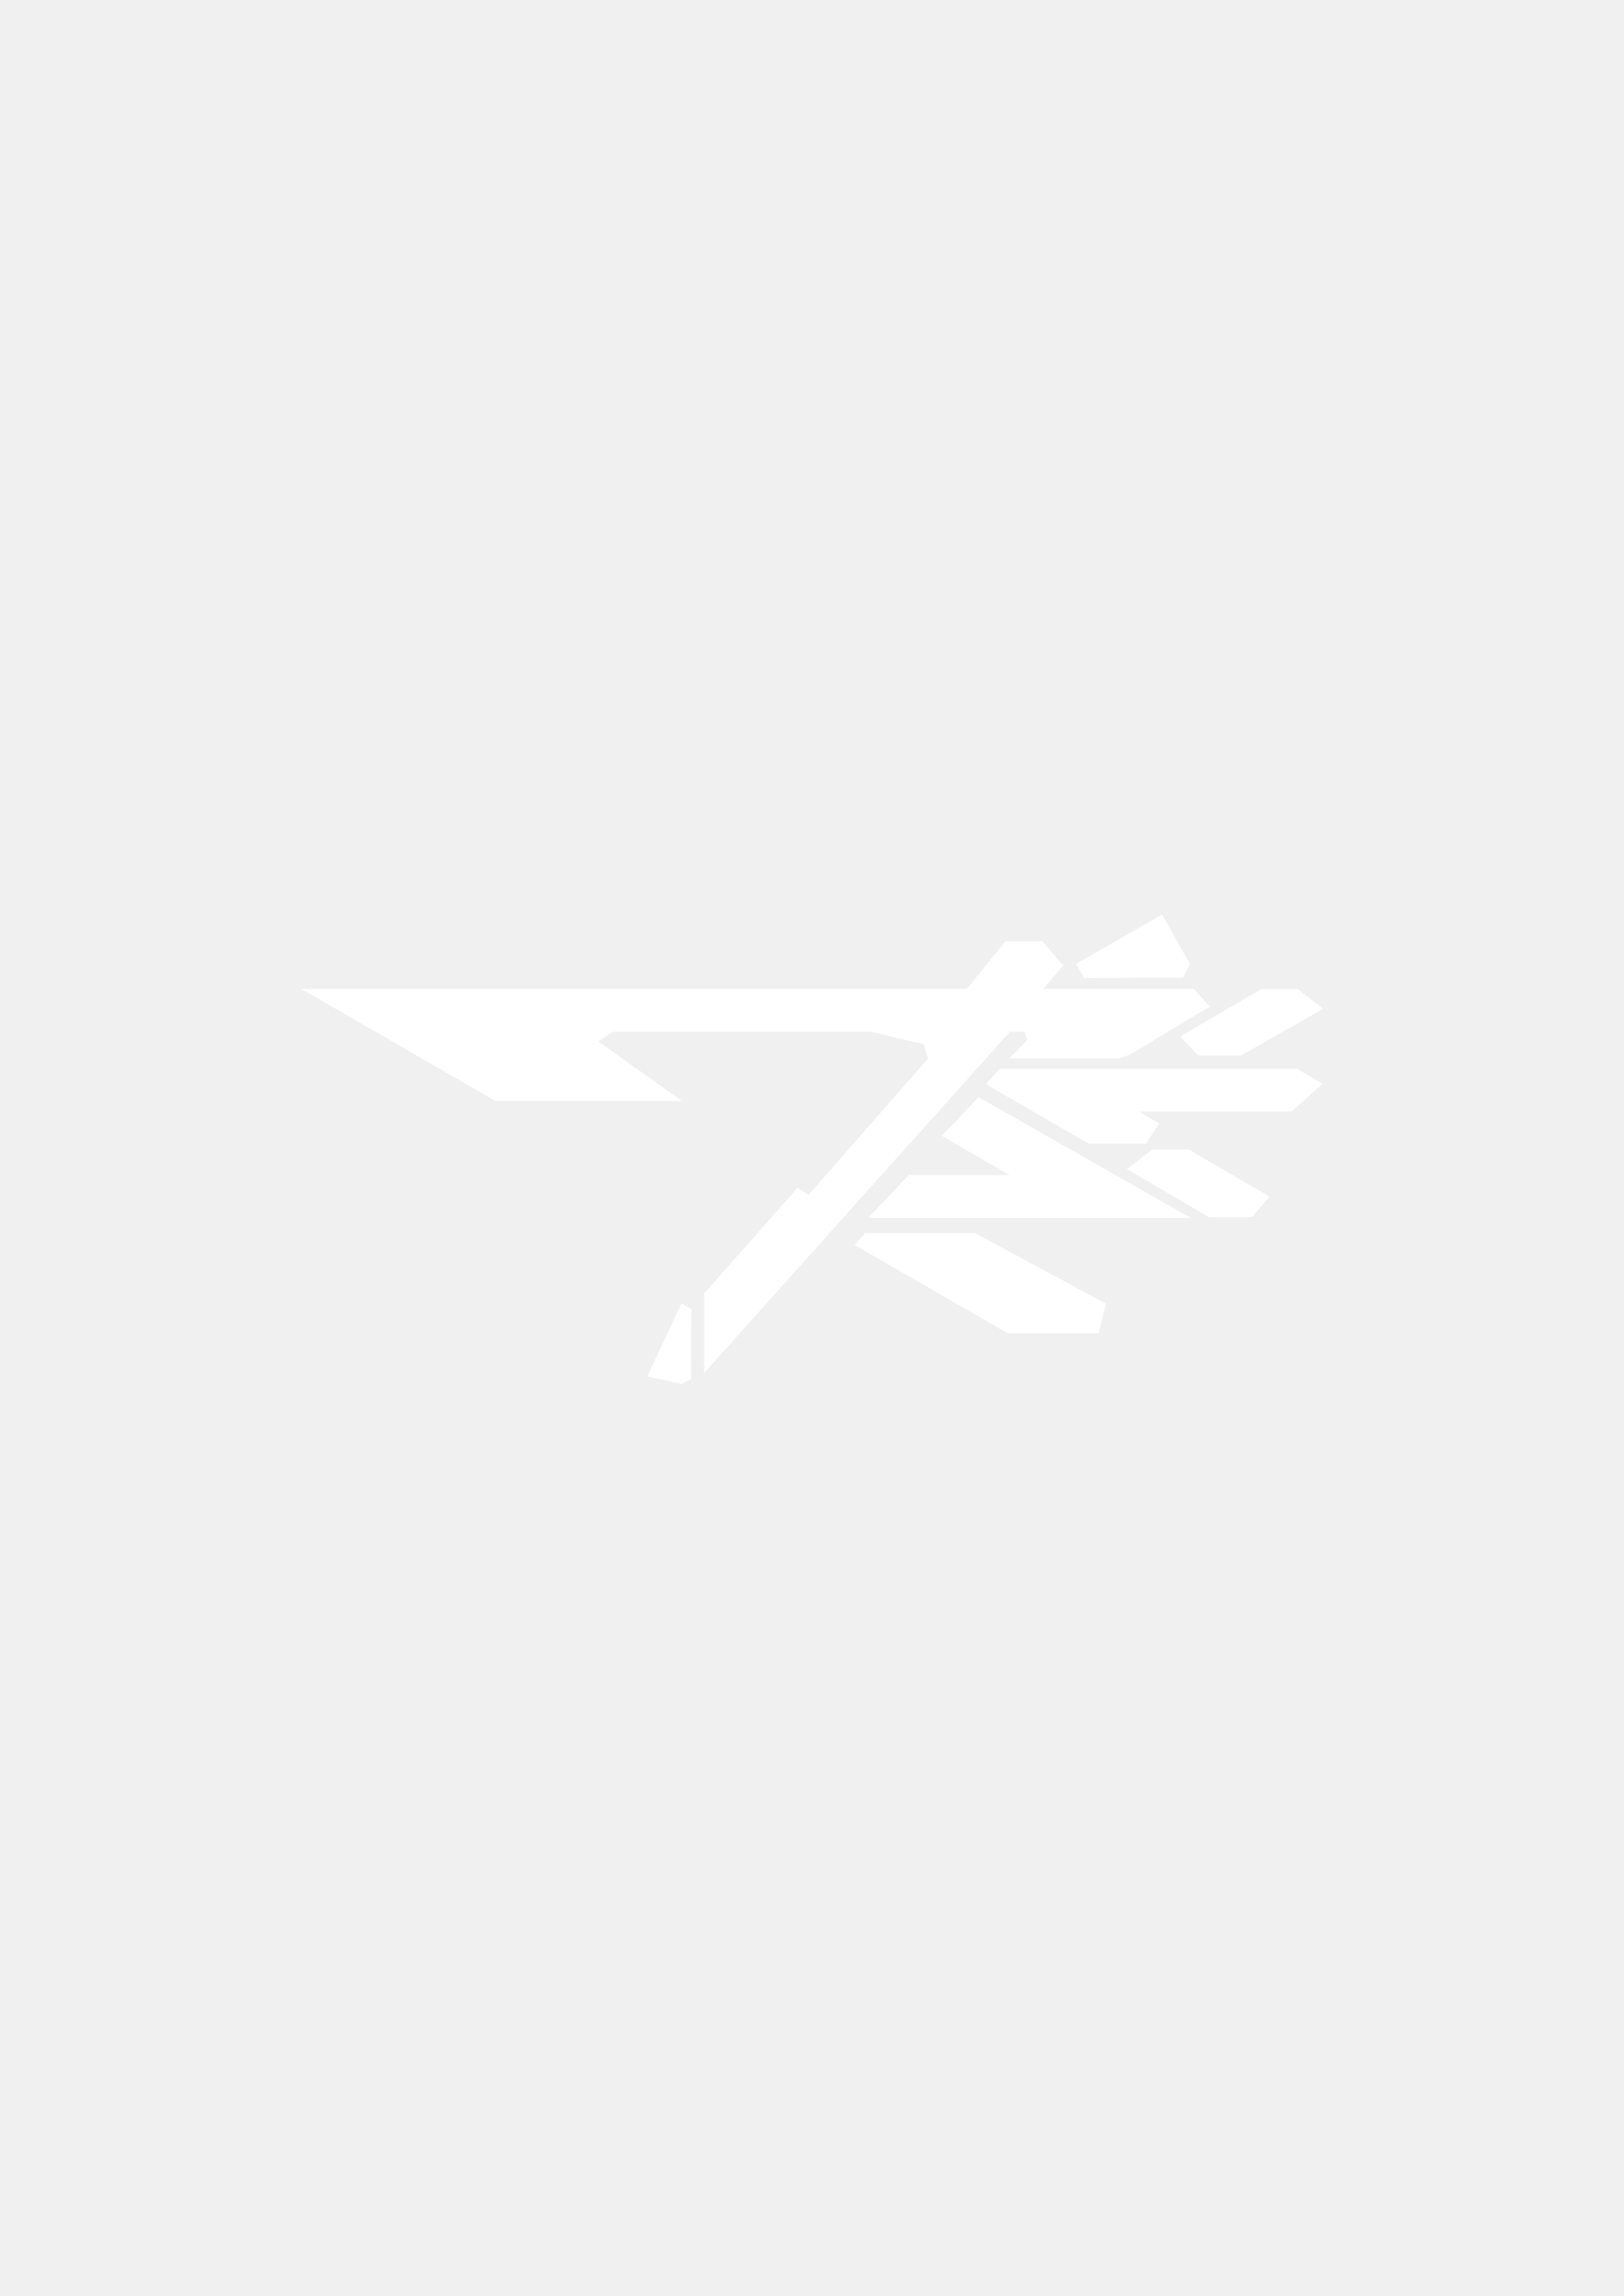
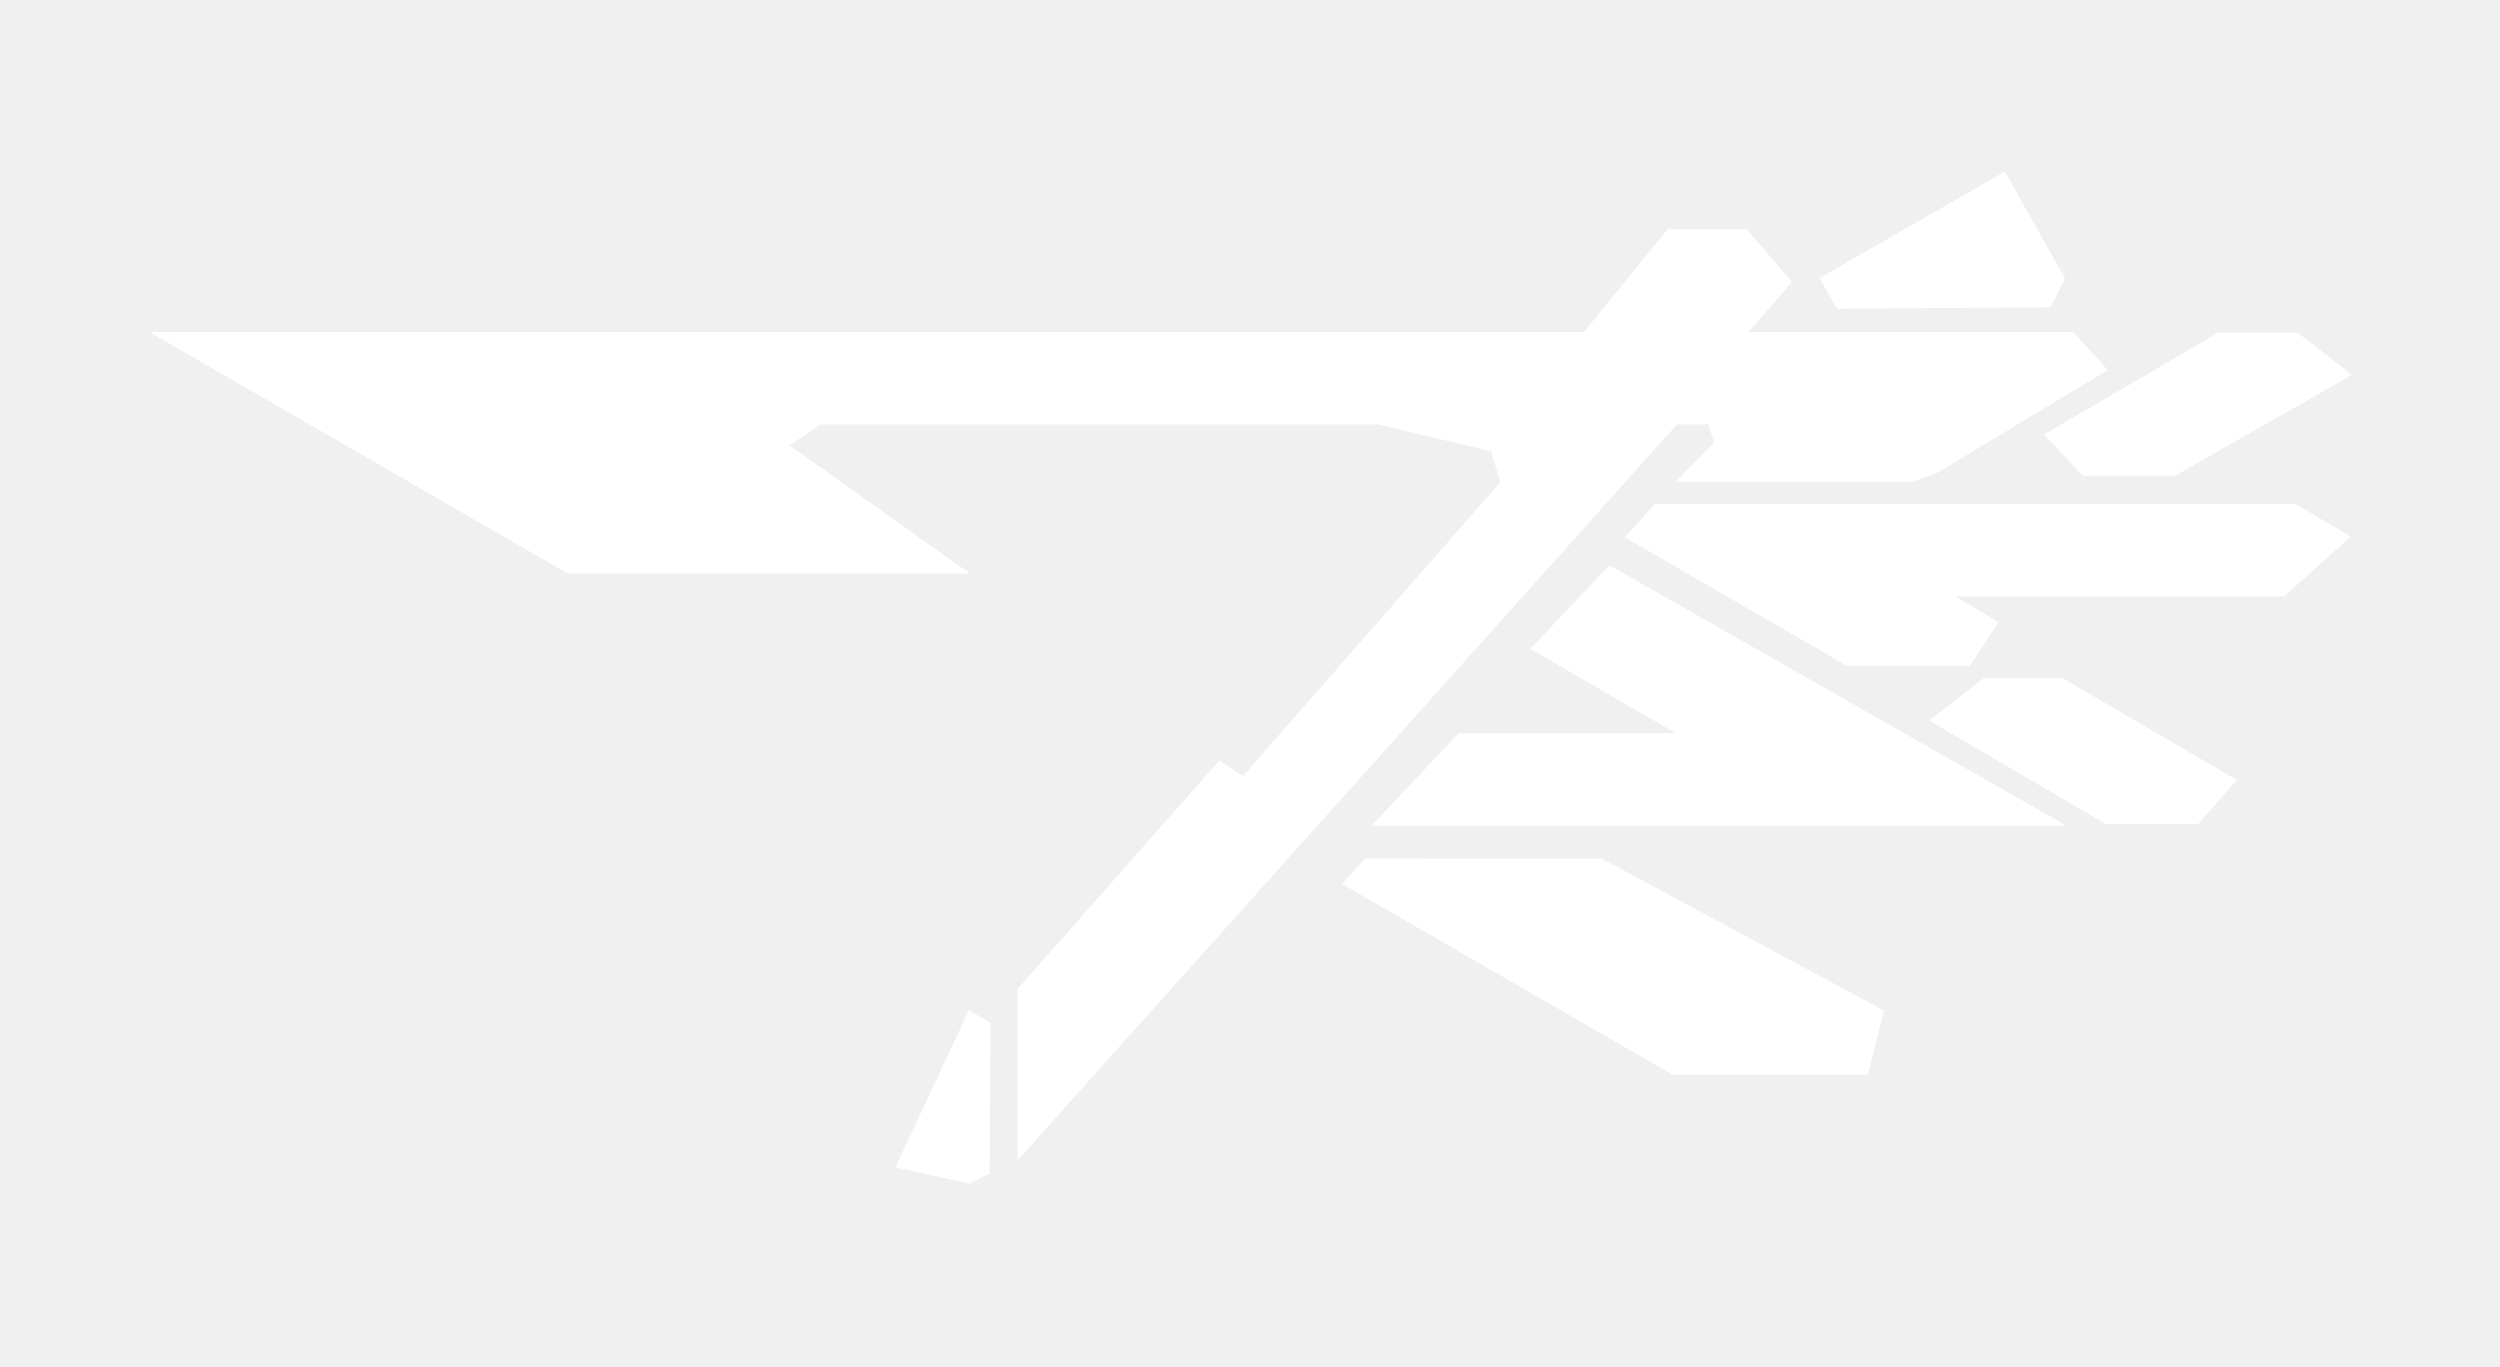
- <svg xmlns="http://www.w3.org/2000/svg" width="210mm" height="297mm" viewBox="0 0 210 297" version="1.1" id="svg1">
+ <svg xmlns="http://www.w3.org/2000/svg" width="150" height="82" viewBox="30 108 150 82" version="1.1" id="svg1">
  <defs id="defs1" />
  <g id="layer1">
    <g id="g1" transform="translate(3.029236,190.1305)">
      <g id="g2">
        <g id="g3">
          <rect style="fill:none;fill-opacity:1;stroke:none;stroke-width:2.514;stroke-dasharray:none;stroke-opacity:1" id="rect2725-7" width="149.369" height="75.025" x="27.286" y="-79.143" />
          <path d="m 136.137,-65.445 1.055,1.828 12.803,-0.067 0.875,-1.747 -3.612,-6.399 z" style="baseline-shift:baseline;display:inline;overflow:visible;fill:#ffffff;fill-opacity:1;stroke:none;stroke-width:0.665;stroke-dasharray:none;stroke-opacity:1;enable-background:accumulate;stop-color:#000000" id="path2726-3" />
          <path d="m 108.86,-30.621 -1.359,1.534 19.813,11.433 h 11.732 l 0.966,-3.836 -16.918,-9.112 0.006,-0.017 z" style="baseline-shift:baseline;display:inline;overflow:visible;fill:#ffffff;fill-opacity:1;stroke:none;stroke-width:0.665;stroke-dasharray:none;stroke-opacity:1;enable-background:accumulate;stop-color:#000000" id="path2727-7" />
          <path d="m 123.536,-48.211 -4.746,5.009 8.737,5.072 v 0 h 5e-5 v 0 h -13.04 l -5.218,5.538 h 41.684 z" style="baseline-shift:baseline;display:inline;overflow:visible;fill:#ffffff;fill-opacity:1;stroke:none;stroke-width:0.665;stroke-dasharray:none;stroke-opacity:1;enable-background:accumulate;stop-color:#000000" id="path2728-9" />
          <path d="m 126.263,-51.884 -1.8,1.992 13.311,7.703 h 7.396 l 1.715,-2.605 -2.588,-1.552 h 19.719 l 4.002,-3.585 -3.312,-1.953 z" style="baseline-shift:baseline;display:inline;overflow:visible;fill:#ffffff;fill-opacity:1;stroke:none;stroke-width:0.665;stroke-opacity:1;enable-background:accumulate;stop-color:#000000" id="path5" />
          <path d="m 149.773,-55.887 2.171,2.301 h 5.534 l 10.611,-6.051 -3.268,-2.537 h -4.743 l -10.443,6.103 z" style="baseline-shift:baseline;display:inline;overflow:visible;fill:#ffffff;fill-opacity:1;stroke:none;stroke-width:0.665;stroke-dasharray:none;stroke-opacity:1;enable-background:accumulate;stop-color:#000000" id="path2730-2" />
          <path d="m 158.866,-32.685 h -5.534 l -10.611,-6.211 3.269,-2.537 h 4.743 l 10.443,6.103 z" style="baseline-shift:baseline;display:inline;overflow:visible;fill:#ffffff;fill-opacity:1;stroke:none;stroke-width:0.665;stroke-dasharray:none;stroke-opacity:1;enable-background:accumulate;stop-color:#000000" id="path2731-3" />
          <path d="m 131.768,-68.382 h -4.743 l -5.014,6.176 H 35.942 l 25.098,14.492 h 24.137 l -10.838,-7.696 1.873,-1.253 h 33.427 l 1.807,0.426 4.997,1.186 0.544,1.861 -15.441,17.629 -1.411,-0.946 -12.1,13.708 v 10.275 l 39.553,-44.143 h 1.88 l 0.354,1.07 -2.311,2.383 h 14.195 l 1.492,-0.542 10.238,-6.167 -2.063,-2.283 -19.489,3.3e-4 2.604,-3.007 z" style="baseline-shift:baseline;display:inline;overflow:visible;fill:#ffffff;fill-opacity:1;stroke:none;stroke-width:0.665;stroke-dasharray:none;stroke-opacity:1;enable-background:accumulate;stop-color:#000000" id="path2732-9" />
          <path d="m 85.104,-21.517 1.291,0.746 -0.048,9.044 -1.234,0.619 -4.416,-0.986 z" style="baseline-shift:baseline;display:inline;overflow:visible;fill:#ffffff;fill-opacity:1;stroke:none;stroke-width:0.665;stroke-dasharray:none;stroke-opacity:1;enable-background:accumulate;stop-color:#000000" id="path2734-9" />
        </g>
      </g>
    </g>
  </g>
</svg>
